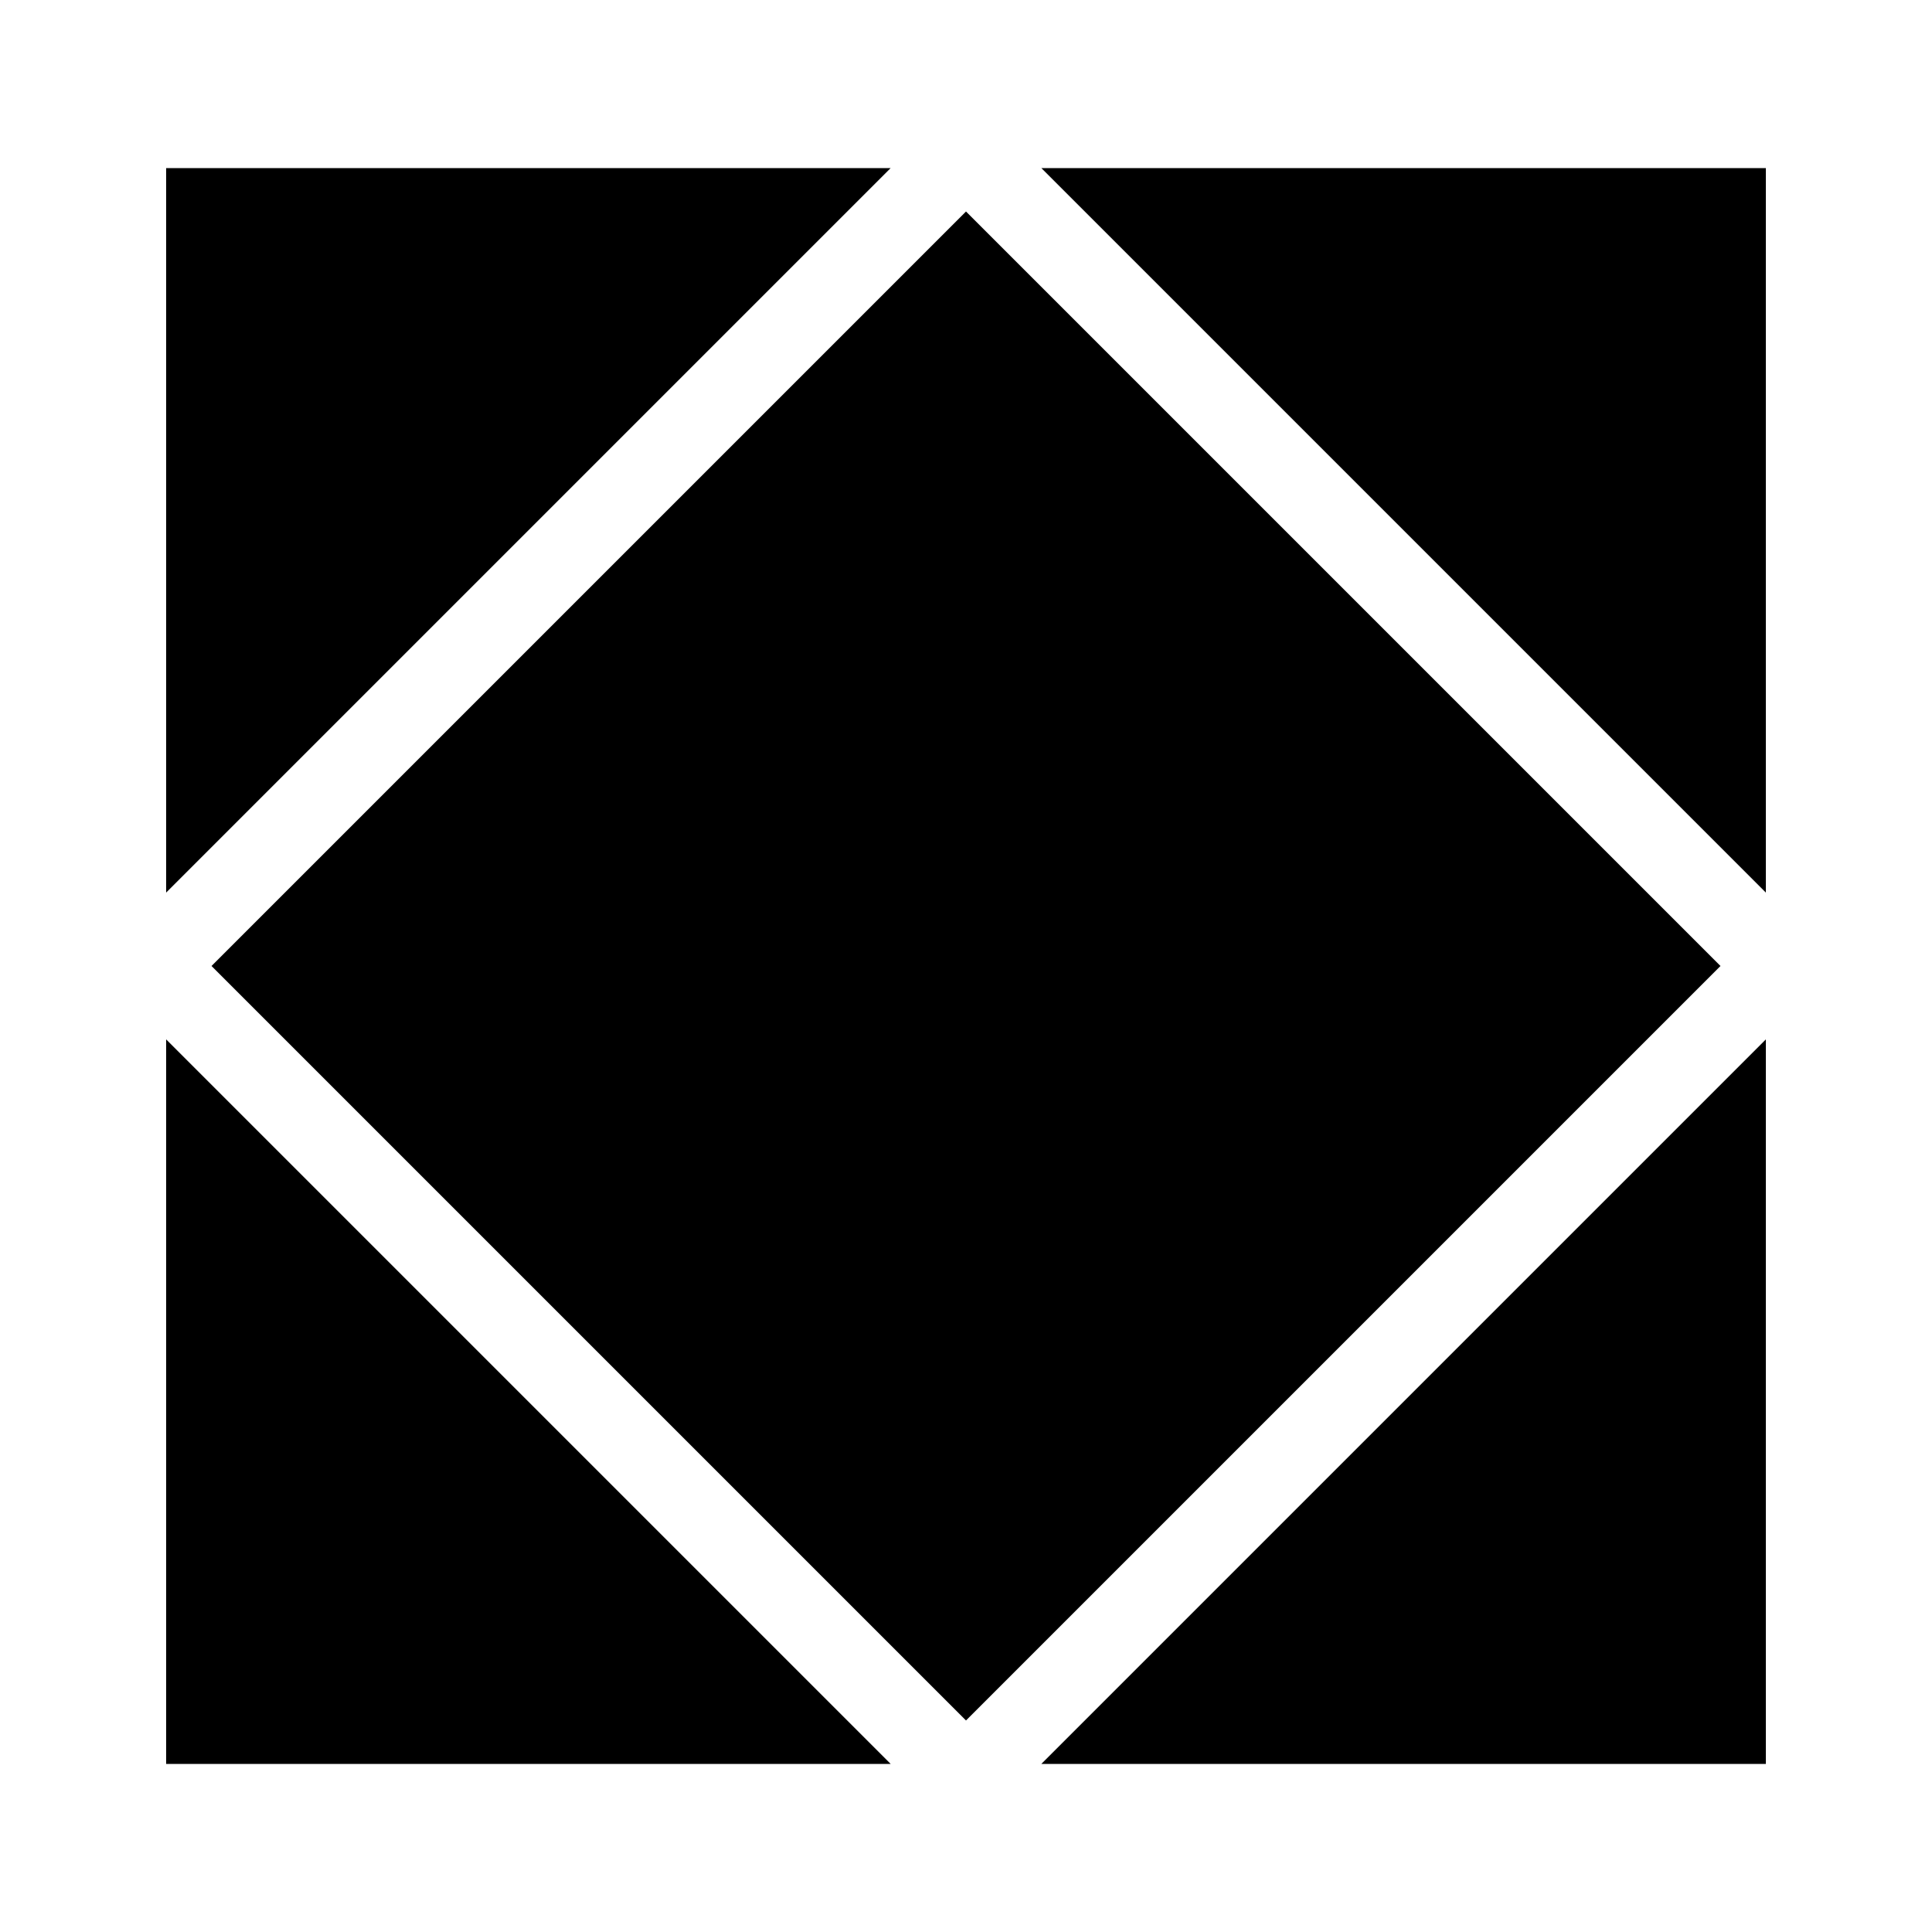
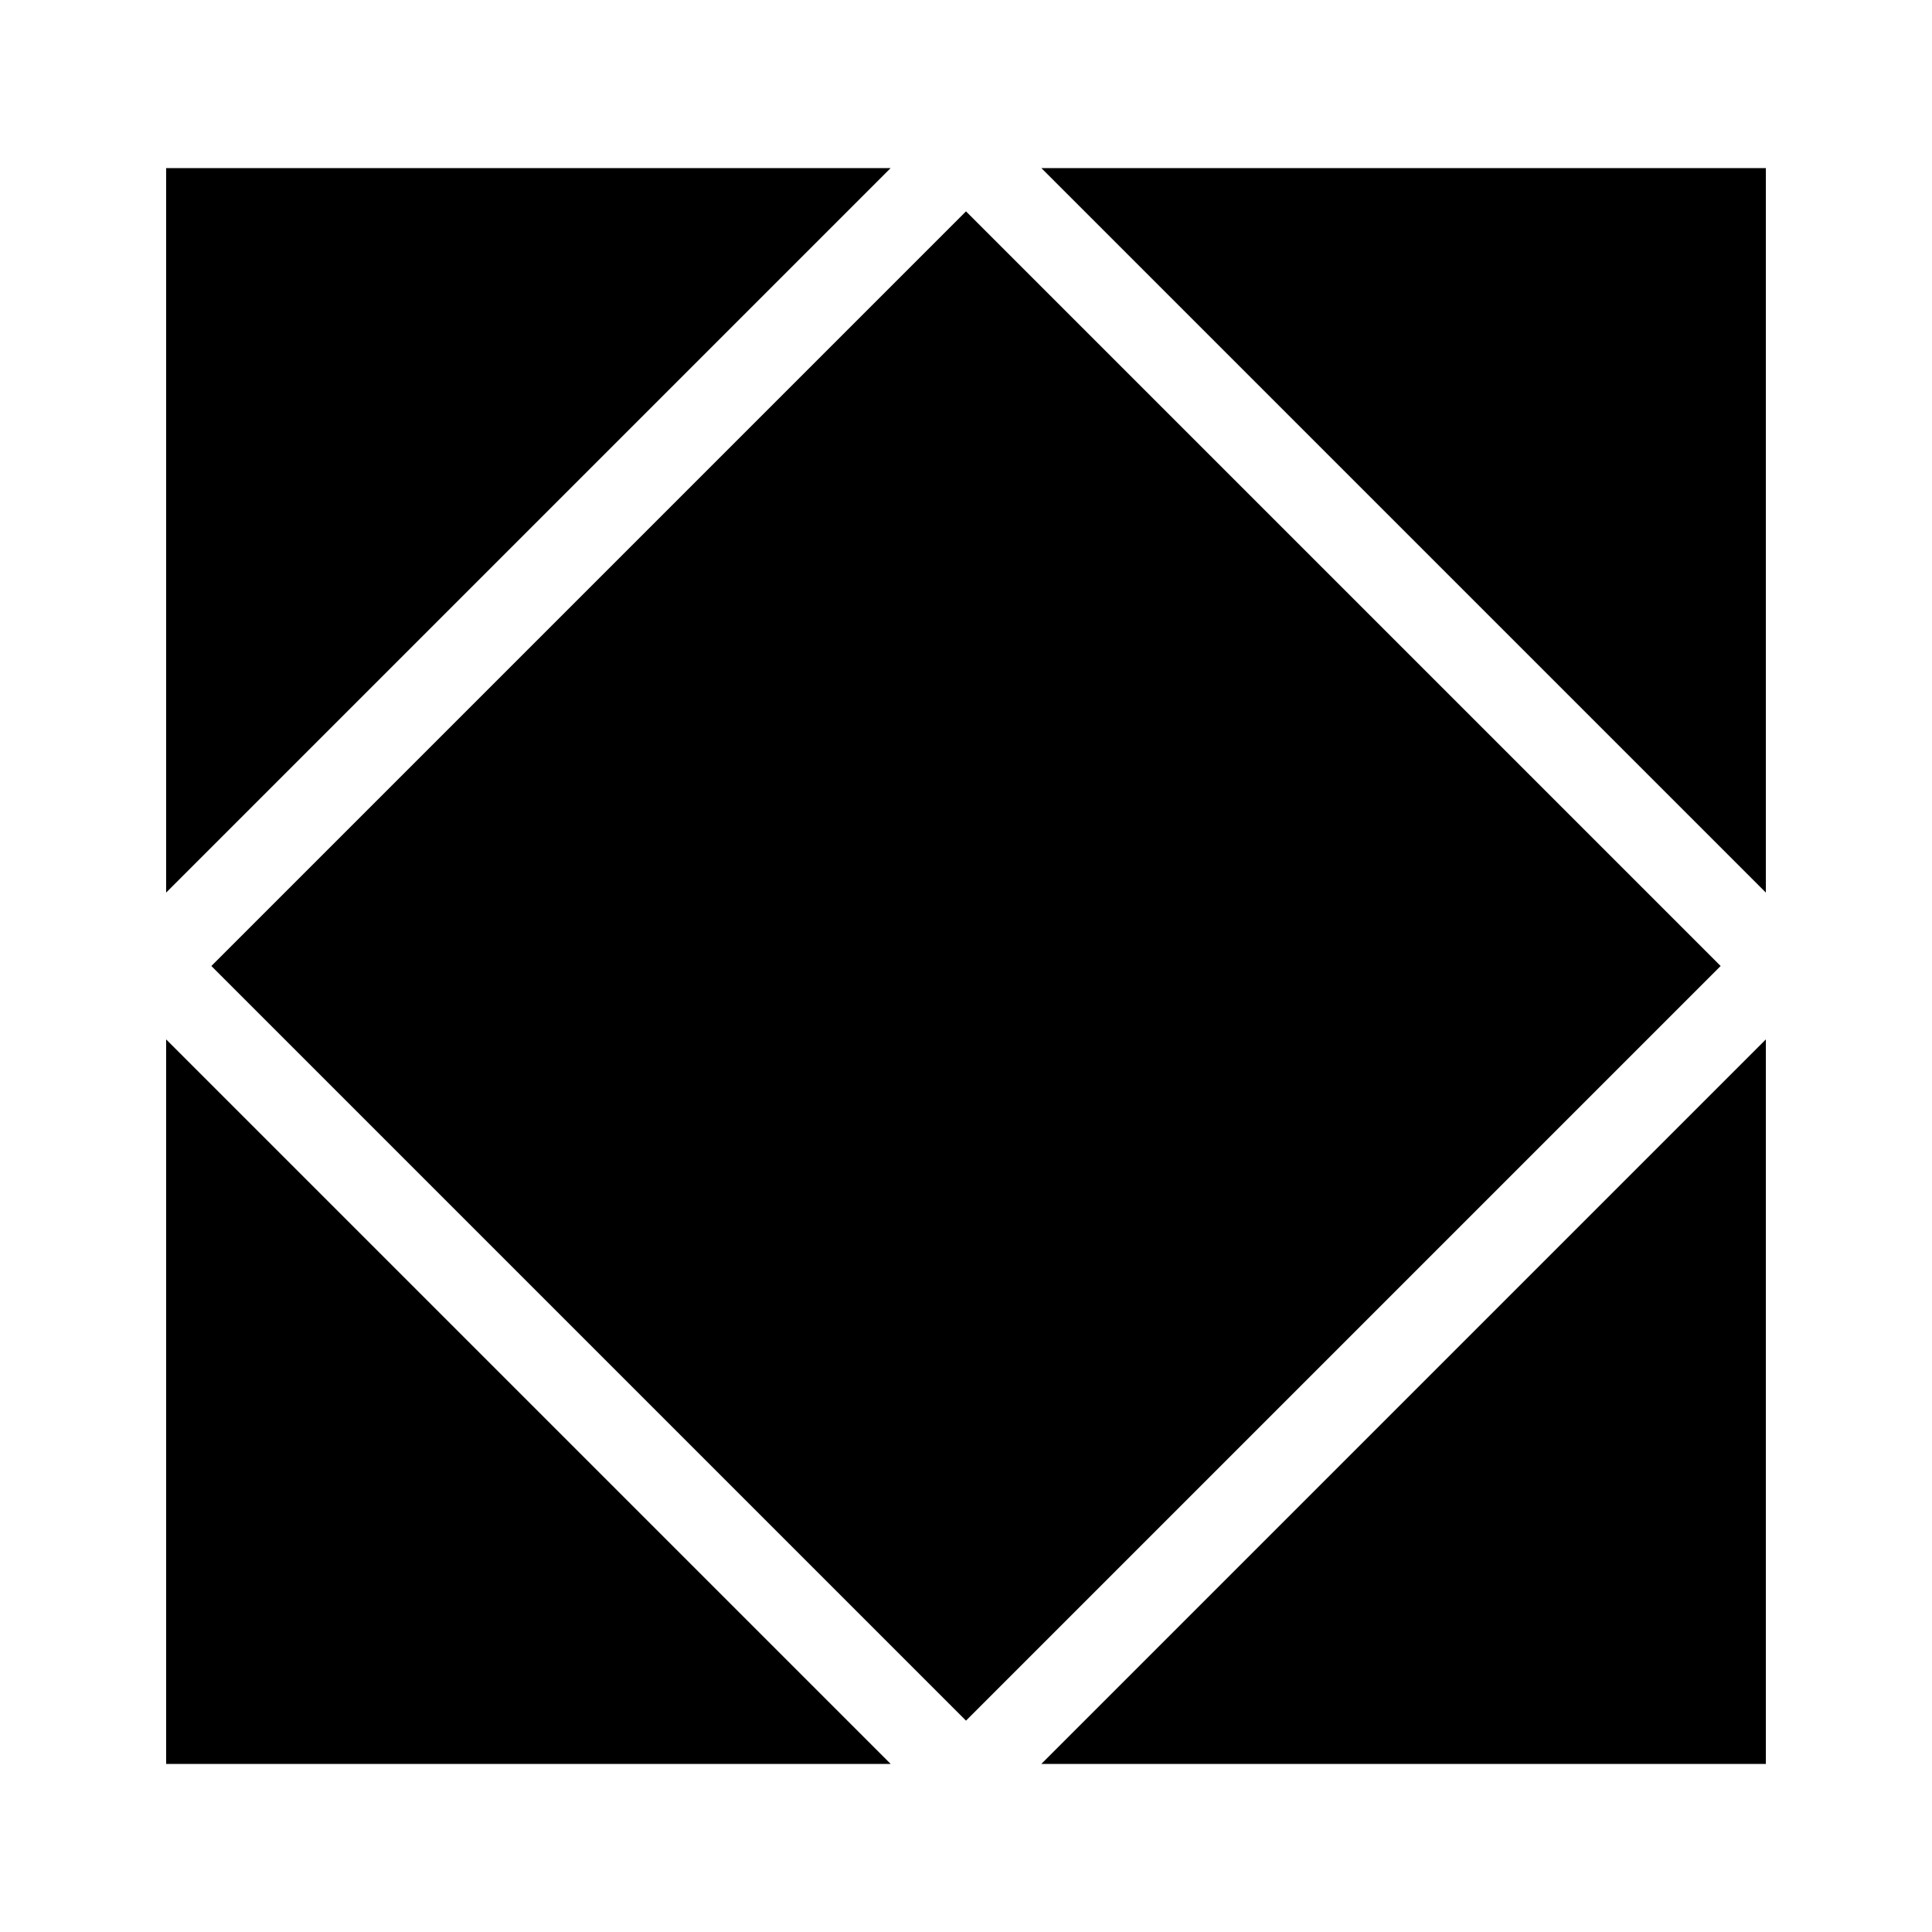
- <svg xmlns="http://www.w3.org/2000/svg" enable-background="new 0 0 500 500" height="500" viewBox="0 0 500 500" width="500">
-   <path d="m215.481-138.072h276.138v276.138h-276.138z" stroke-width=".956" transform="matrix(.7071068 .7071068 -.7071068 .7071068 0 0)" />
-   <path d="m43 43.5h187.5l-187.5 187.5z" />
-   <path d="m43 456.5v-187.5l187.5 187.5z" />
-   <path d="m457 456.5h-187.5l187.5-187.5z" />
-   <path d="m457 43.5v187.5l-187.5-187.5z" />
+ <svg xmlns="http://www.w3.org/2000/svg" height="500" width="500">
+   <path d="M250 54.7 445.3 250 250 445.3 54.7 250zM43 43.5h187.5L43 231zM43 456.5V269l187.5 187.5zM457 456.5H269.5L457 269zM457 43.5V231L269.5 43.5z" />
</svg>
